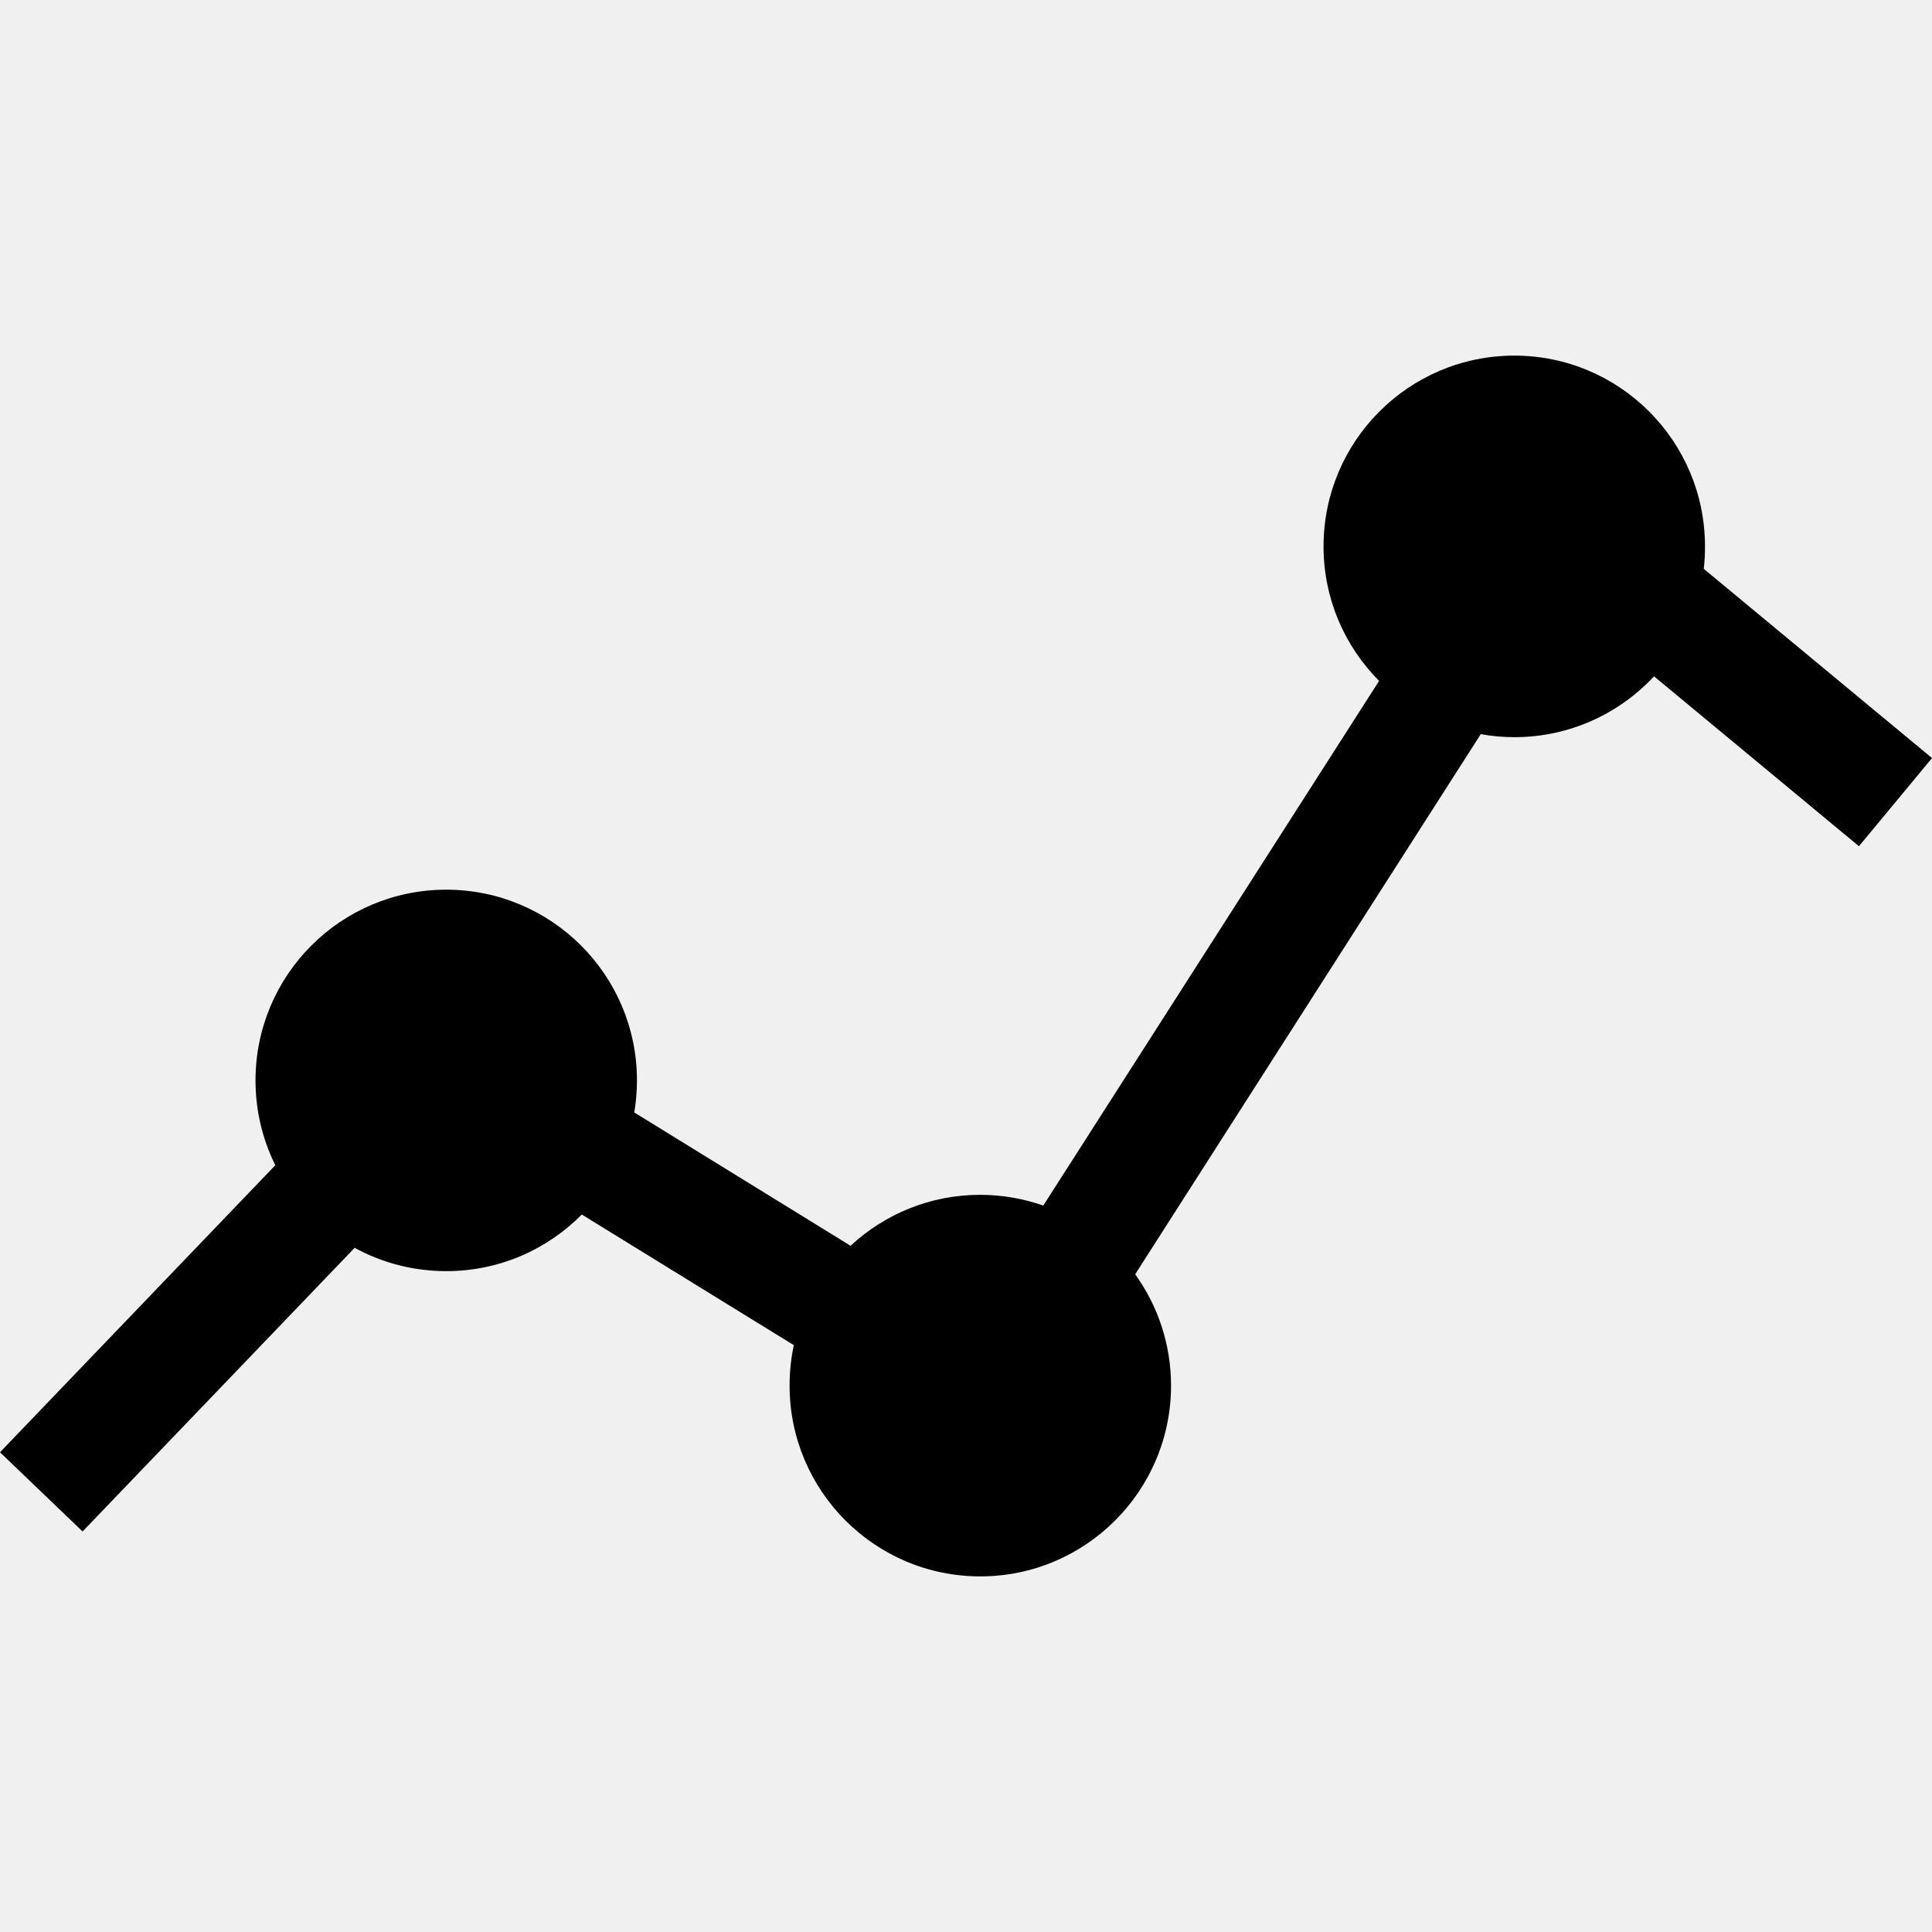
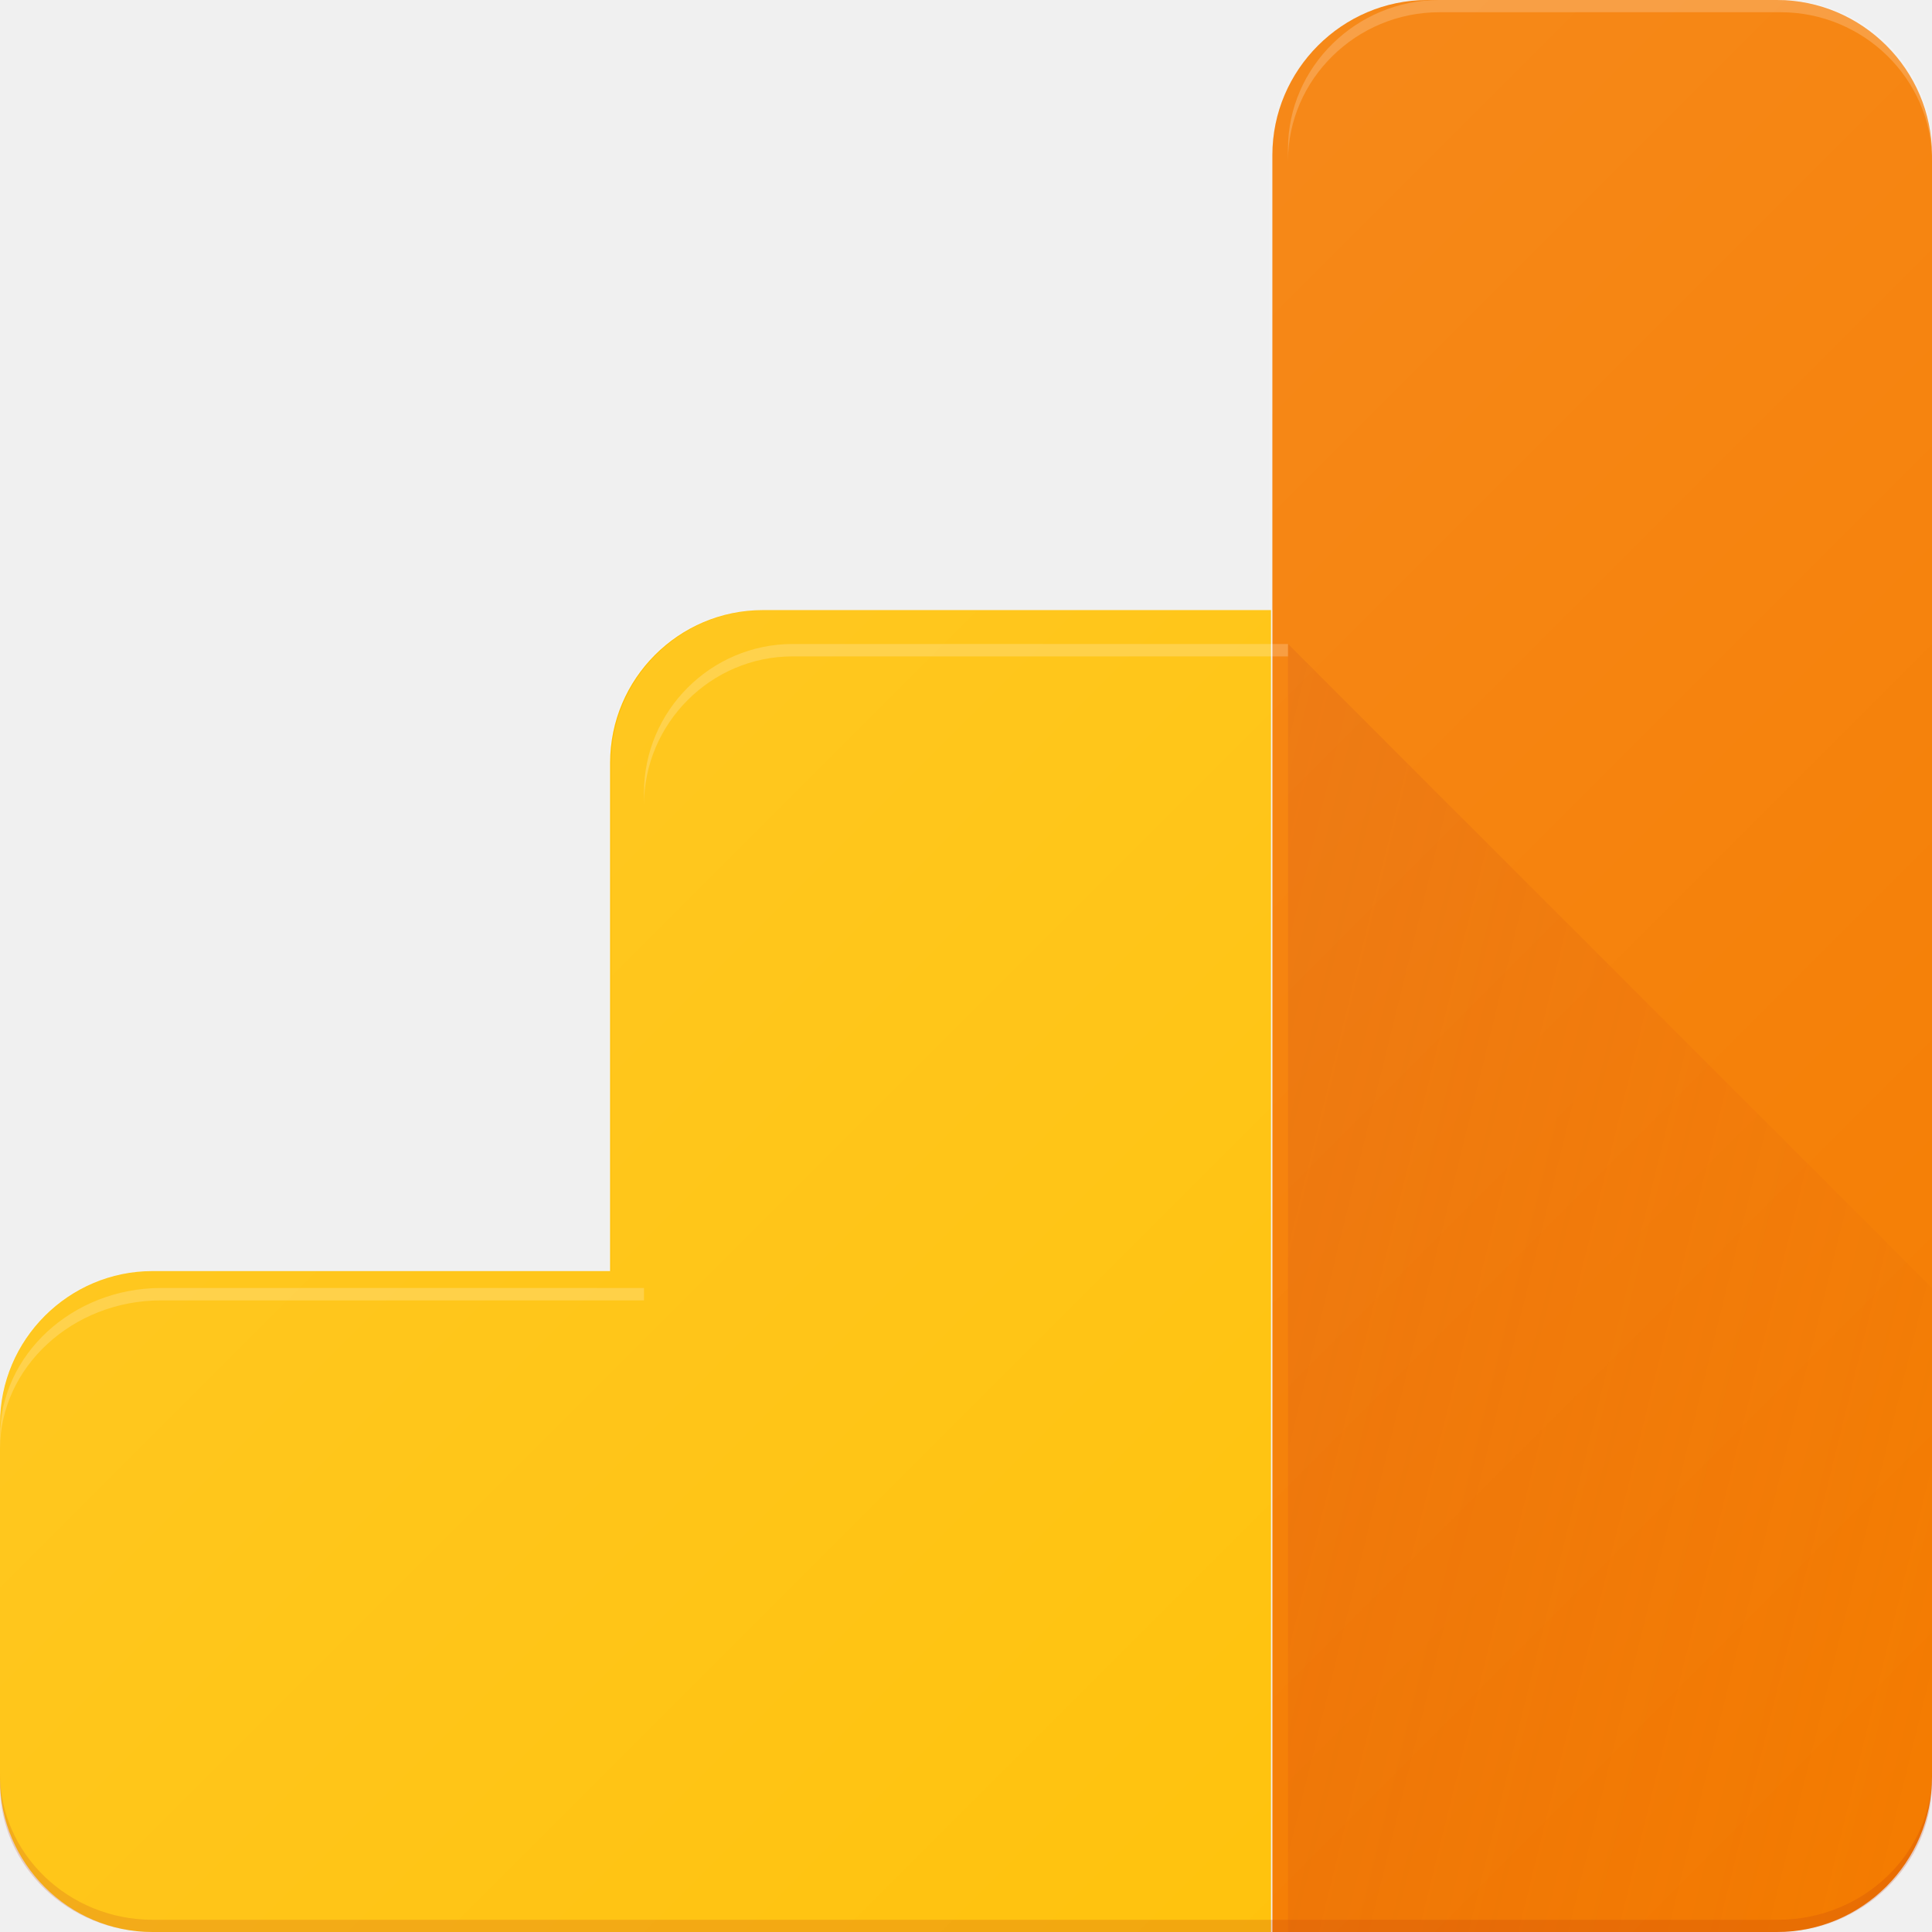
- <svg xmlns="http://www.w3.org/2000/svg" width="16px" height="16px" viewBox="0 0 16 16" version="1.1">
-   <g stroke="none" stroke-width="1" fill-rule="evenodd">
-     <path d="M4.818,10.058 C4.532,10.348 4.135,10.527 3.695,10.527 C3.421,10.527 3.162,10.457 2.937,10.334 L0.684,12.683 L0,12.027 L2.28,9.65 C2.175,9.438 2.116,9.2 2.116,8.948 C2.116,8.075 2.823,7.368 3.695,7.368 C4.568,7.368 5.275,8.075 5.275,8.948 C5.275,9.038 5.267,9.127 5.253,9.213 L7.044,10.317 C7.326,10.055 7.703,9.895 8.118,9.895 C8.301,9.895 8.477,9.927 8.64,9.984 L11.421,5.639 C11.137,5.353 10.961,4.96 10.961,4.525 C10.961,3.653 11.668,2.945 12.541,2.945 C13.413,2.945 14.12,3.653 14.12,4.525 C14.12,4.588 14.117,4.65 14.11,4.711 L16,6.278 L15.395,7.008 L13.698,5.601 C13.409,5.911 12.998,6.105 12.541,6.105 C12.446,6.105 12.353,6.096 12.263,6.08 L9.401,10.553 C9.588,10.813 9.698,11.131 9.698,11.475 C9.698,12.347 8.99,13.055 8.118,13.055 C7.246,13.055 6.539,12.347 6.539,11.475 C6.539,11.36 6.551,11.248 6.574,11.14 L4.818,10.058 Z" />
+ <svg xmlns="http://www.w3.org/2000/svg" width="24" height="24">
+   <defs>
+     <linearGradient id="a" x1="0%" y1="50%" y2="50%">
+       <stop stop-color="#FFF" stop-opacity=".1" offset="0%" />
+       <stop stop-color="#FFF" stop-opacity="0" offset="100%" />
+     </linearGradient>
+     <linearGradient id="b" x1="-49.615%" x2="93.179%" y1="25.24%" y2="96.5%">
+       <stop stop-color="#BF360C" stop-opacity=".2" offset="0%" />
+       <stop stop-color="#BF360C" stop-opacity=".02" offset="100%" />
+     </linearGradient>
+     <linearGradient id="c" x1="33.532%" x2="98.22%" y1="33.573%" y2="98.261%">
+       <stop stop-color="#FFF" stop-opacity=".1" offset="0%" />
+       <stop stop-color="#FFF" stop-opacity="0" offset="100%" />
+     </linearGradient>
+   </defs>
+   <g fill="none">
+     <path fill="url(#a)" d="M22.059 0h-4.371c-1.057 0-1.925.868-1.925 1.926v5.653H9.436c-1.026 0-1.862.837-1.862 1.879v6.332H1.878C.836 15.789 0 16.626 0 17.668v4.421C0 23.132.836 23.968 1.878 24H22.075C23.132 24 24 23.132 24 22.074V1.926C23.984.868 23.116 0 22.059 0z" />
+     <path fill="url(#a)" d="M22.059 0h-4.371c-1.057 0-1.925.868-1.925 1.926v5.653H9.436c-1.026 0-1.862.837-1.862 1.879v6.332H1.878C.836 15.789 0 16.626 0 17.668v4.421C0 23.132.836 23.968 1.878 24H22.075C23.132 24 24 23.132 24 22.074V1.926C23.984.868 23.116 0 22.059 0z" />
+     <path fill="#F57C00" d="M22.074 0h-4.342c-1.058 0-1.926.868-1.926 1.926V24h6.268C23.132 24 24 23.132 24 22.074V1.926C24 .868 23.132 0 22.074 0z" />
+     <path fill="#FFC107" d="M7.579 9.474v6.316H1.895C.853 15.789 0 16.642 0 17.684v4.421C0 23.147.853 24 1.895 24H15.789V7.579H9.474c-1.042 0-1.895.853-1.895 1.895z" />
+     <path fill="url(#b)" d="M16 8v16h6.119C23.152 24 24 23.154 24 22.123V16l-8-8z" />
+     <path fill="#FFF" d="M9.846 8.154H16V8H9.846C8.831 8 8 8.831 8 9.846V10c0-1.015.831-1.846 1.846-1.846zM2 16.154h6V16H2c-1.1 0-2 .831-2 1.846V18c0-1.015.9-1.846 2-1.846zM22.119 0h-4.239C16.848 0 16 .833 16 1.848V2c0-1.015.848-1.848 1.881-1.848h4.239C23.152.152 24 .985 24 2v-.152C24 .833 23.152 0 22.119 0z" opacity=".2" />
+     <path fill="#BF360C" d="M22.088 23.848H1.896C.853 23.848 0 23.03 0 22.03v.152C0 23.182.853 24 1.896 24H22.072c1.059 0 1.928-.833 1.928-1.848V22c.016 1.015-.853 1.848-1.912 1.848z" opacity=".2" />
+     <path fill="url(#c)" d="M22.074 0h-4.342c-1.058 0-1.926.868-1.926 1.926v5.653H9.489c-1.042 0-1.895.853-1.895 1.895v6.316h-5.7C.853 15.789 0 16.642 0 17.684v4.421C0 23.147.853 24 1.895 24H22.074C23.132 24 24 23.132 24 22.074V1.926C24 .868 23.132 0 22.074 0z" />
  </g>
</svg>
